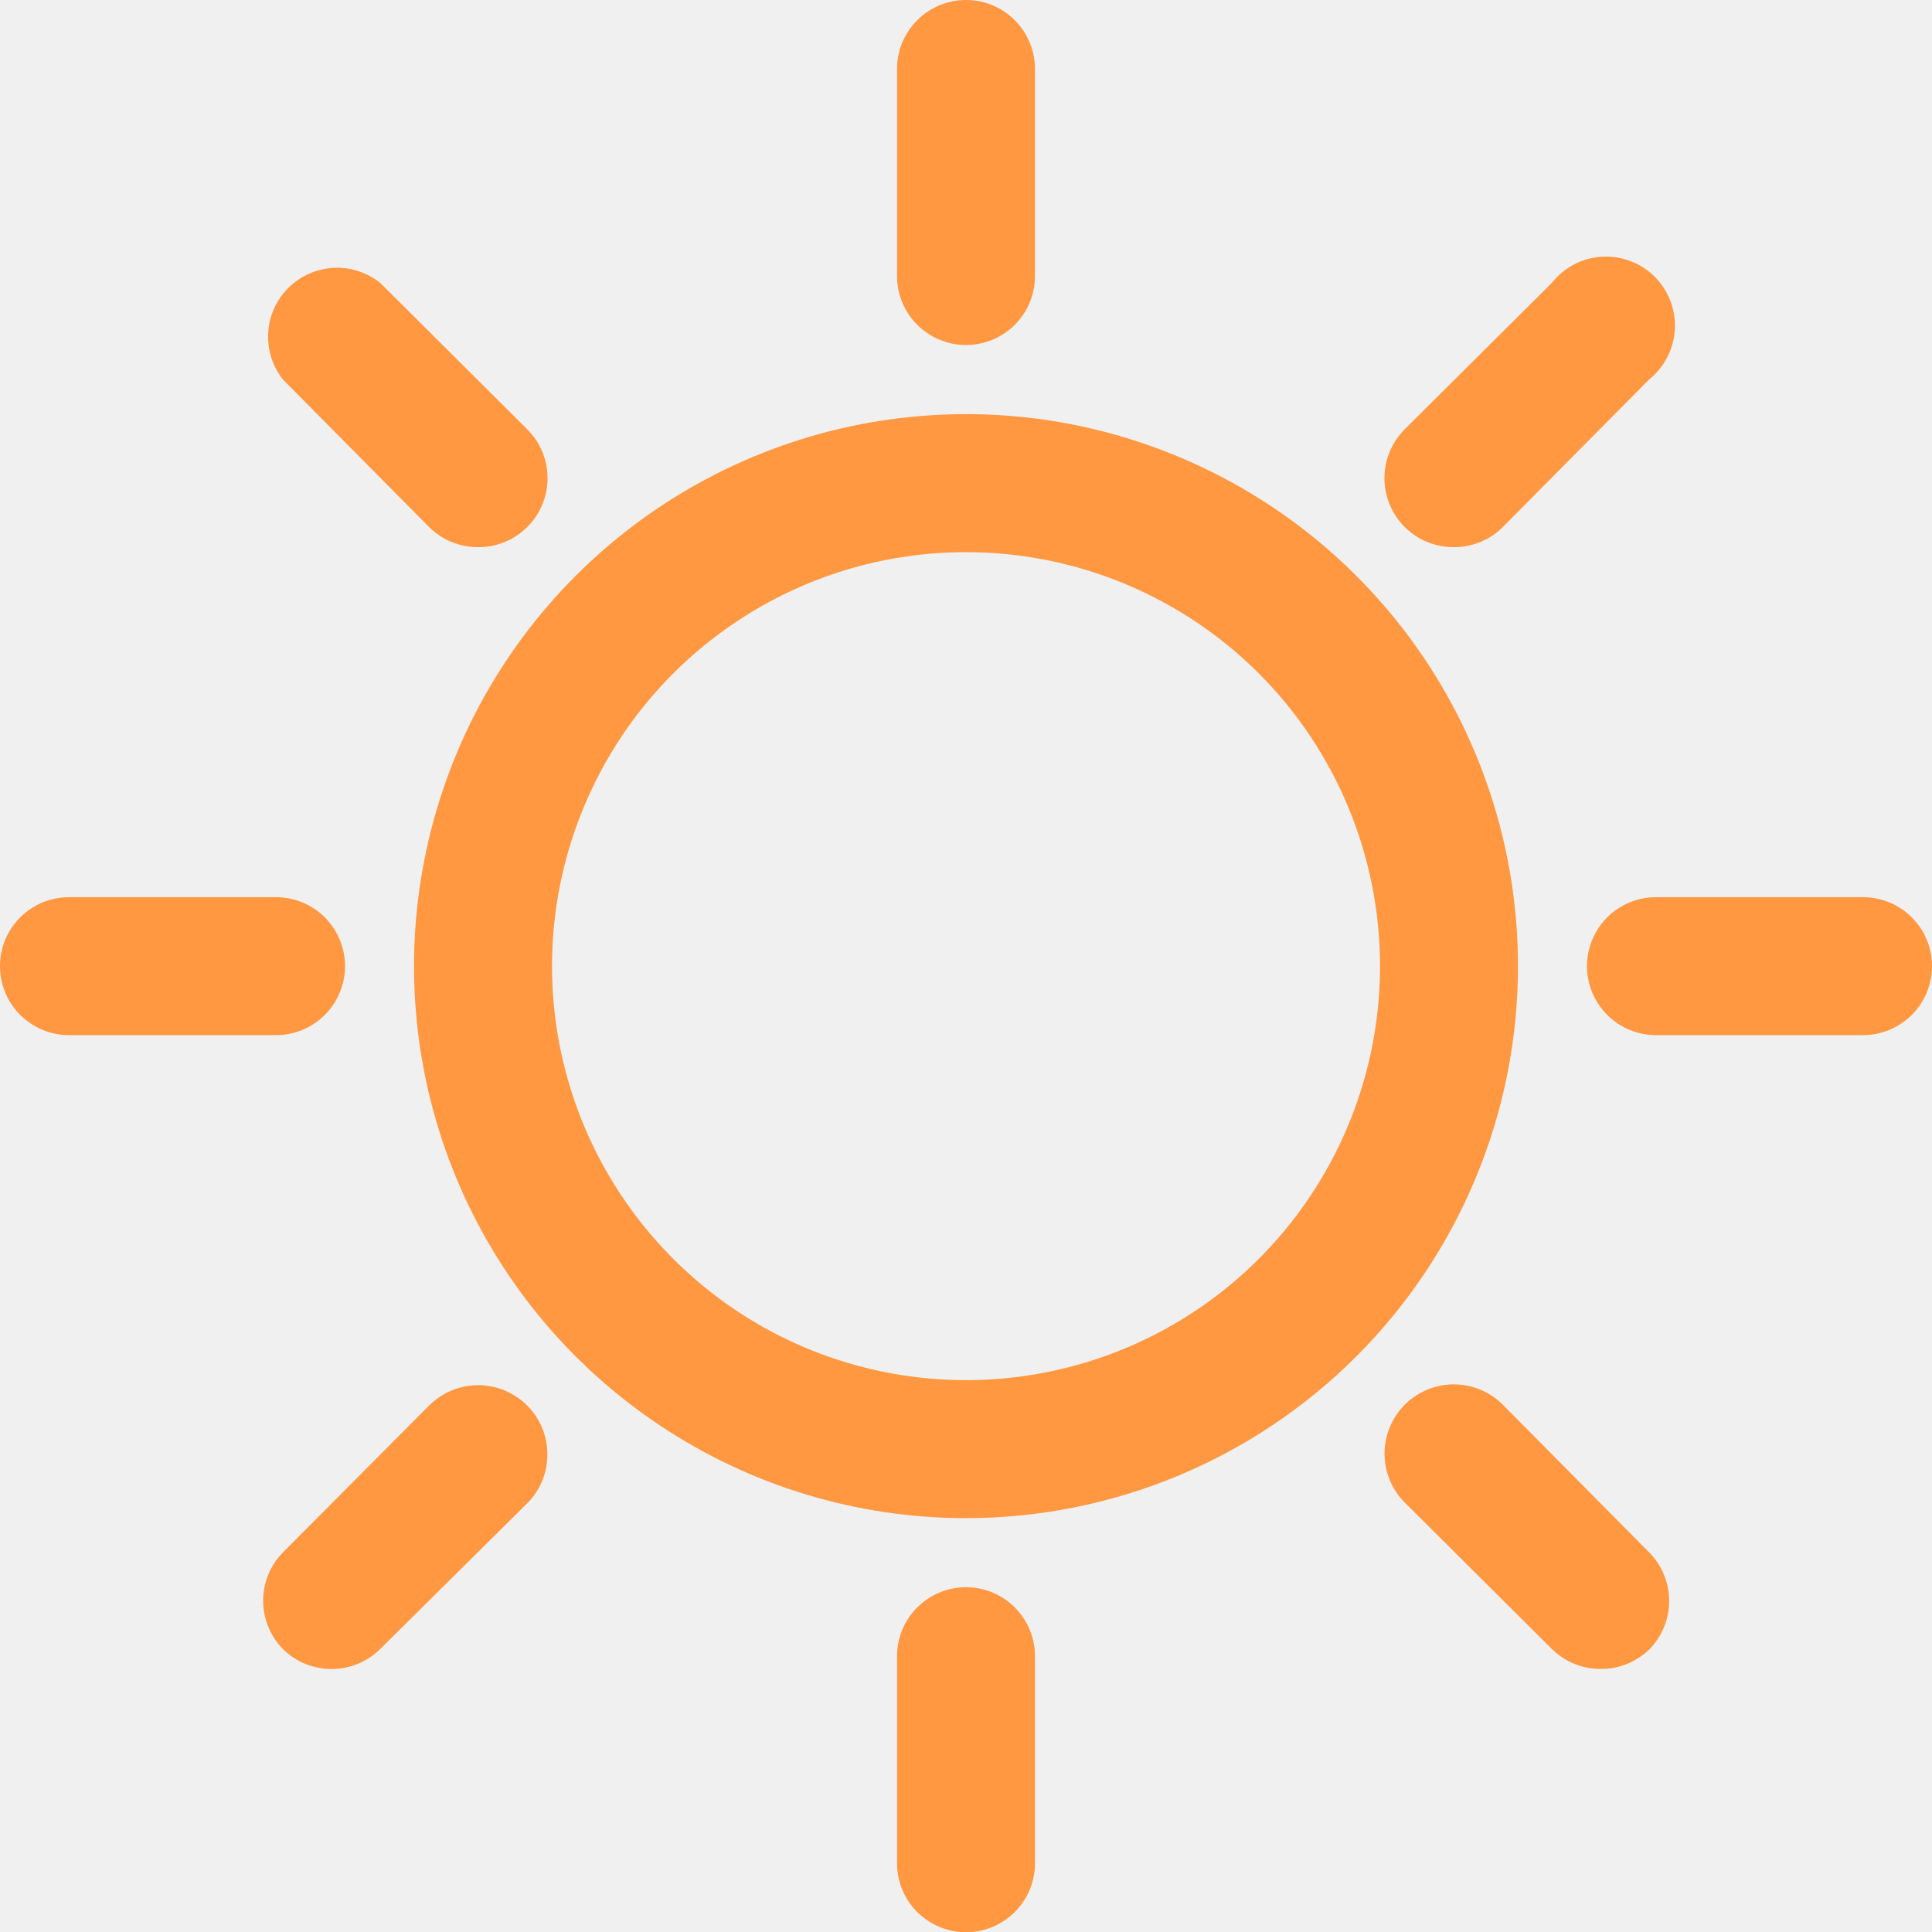
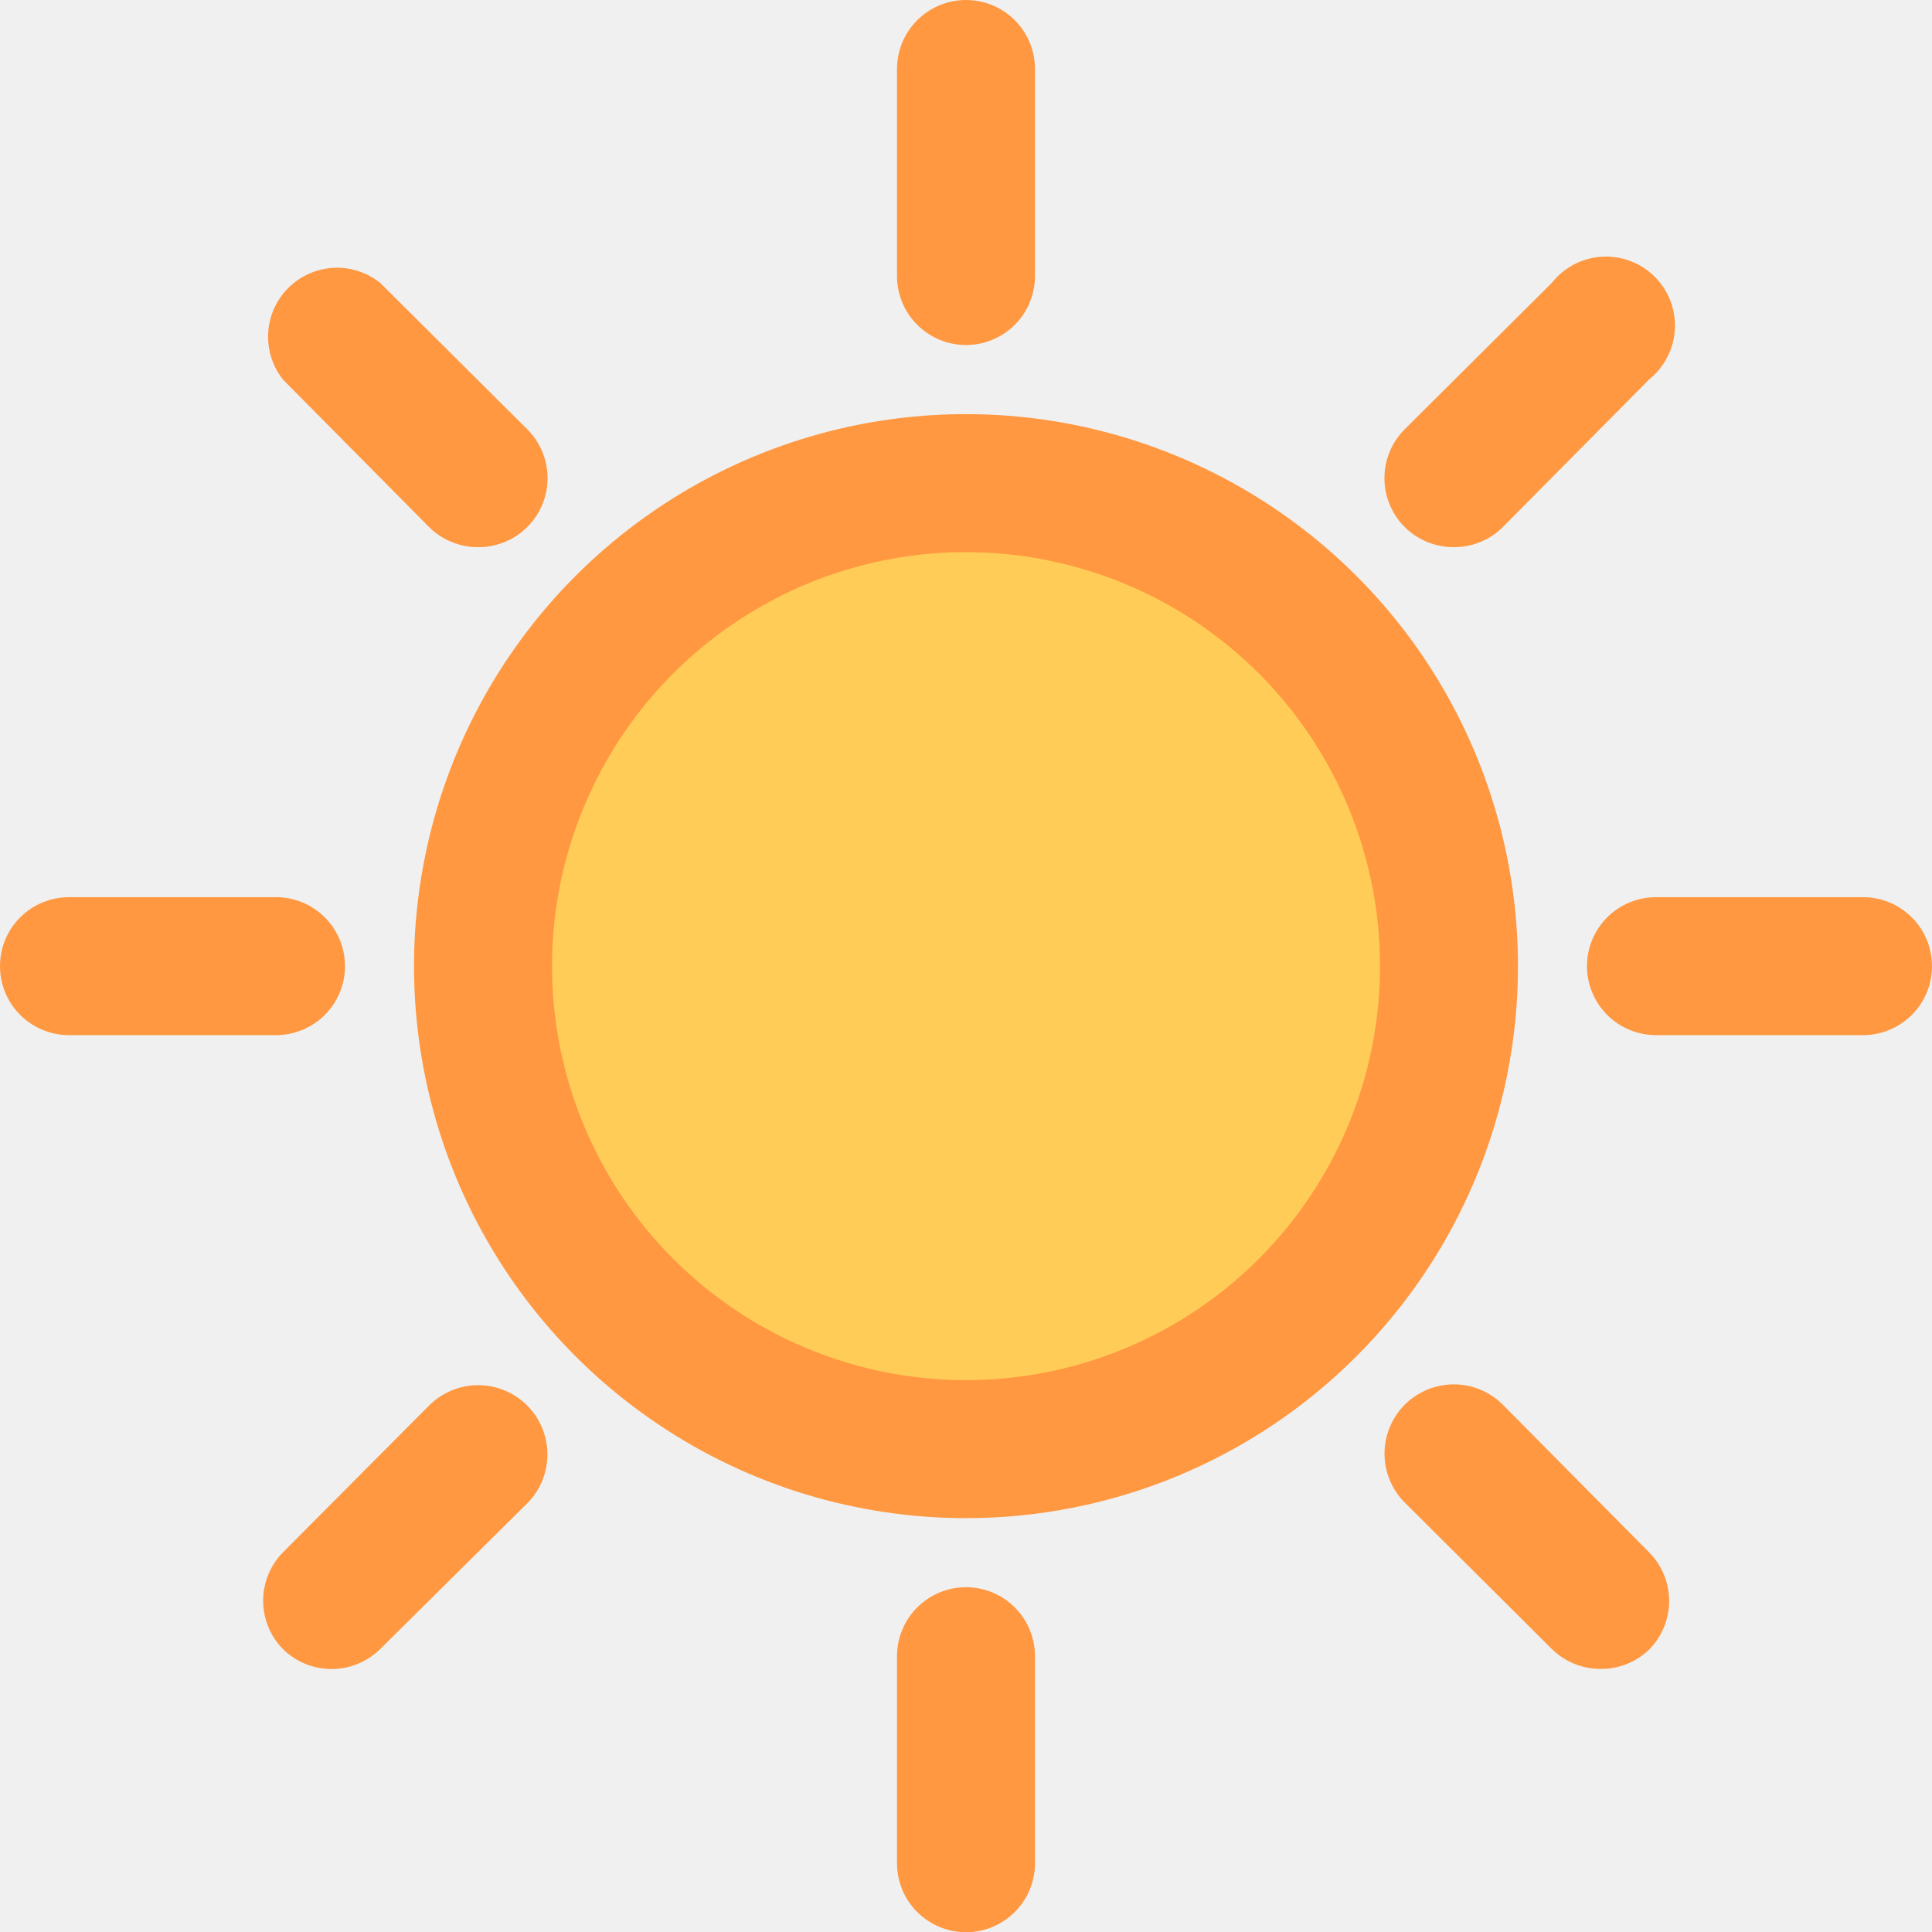
<svg xmlns="http://www.w3.org/2000/svg" width="24" height="24" viewBox="0 0 24 24" fill="none">
-   <path d="M12 4.286C11.773 4.286 11.555 4.195 11.394 4.035C11.233 3.874 11.143 3.656 11.143 3.429V0.857C11.143 0.63 11.233 0.412 11.394 0.251C11.555 0.09 11.773 0 12 0C12.227 0 12.446 0.09 12.606 0.251C12.767 0.412 12.857 0.63 12.857 0.857V3.429C12.857 3.656 12.767 3.874 12.606 4.035C12.446 4.195 12.227 4.286 12 4.286Z" fill="#FF9841" />
-   <path d="M12 24.003C11.773 24.003 11.555 23.912 11.394 23.752C11.233 23.591 11.143 23.373 11.143 23.145V20.574C11.143 20.347 11.233 20.129 11.394 19.968C11.555 19.807 11.773 19.717 12 19.717C12.227 19.717 12.446 19.807 12.606 19.968C12.767 20.129 12.857 20.347 12.857 20.574V23.145C12.857 23.373 12.767 23.591 12.606 23.752C12.446 23.912 12.227 24.003 12 24.003Z" fill="#FF9841" />
-   <path d="M3.429 12.859H0.857C0.63 12.859 0.412 12.768 0.251 12.608C0.09 12.447 0 12.229 0 12.002C0 11.774 0.09 11.556 0.251 11.396C0.412 11.235 0.63 11.145 0.857 11.145H3.429C3.656 11.145 3.874 11.235 4.035 11.396C4.195 11.556 4.286 11.774 4.286 12.002C4.286 12.229 4.195 12.447 4.035 12.608C3.874 12.768 3.656 12.859 3.429 12.859Z" fill="#FF9841" />
-   <path d="M23.143 12.859H20.572C20.344 12.859 20.126 12.768 19.965 12.608C19.805 12.447 19.714 12.229 19.714 12.002C19.714 11.774 19.805 11.556 19.965 11.396C20.126 11.235 20.344 11.145 20.572 11.145H23.143C23.37 11.145 23.588 11.235 23.749 11.396C23.91 11.556 24 11.774 24 12.002C24 12.229 23.91 12.447 23.749 12.608C23.588 12.768 23.37 12.859 23.143 12.859Z" fill="#FF9841" />
-   <path d="M5.94 6.797C5.827 6.798 5.715 6.776 5.611 6.733C5.506 6.691 5.411 6.628 5.331 6.548L3.514 4.714C3.384 4.549 3.319 4.341 3.332 4.131C3.344 3.921 3.434 3.723 3.583 3.575C3.733 3.427 3.931 3.339 4.141 3.327C4.351 3.316 4.558 3.383 4.723 3.514L6.548 5.331C6.629 5.411 6.693 5.506 6.736 5.61C6.78 5.715 6.802 5.827 6.802 5.94C6.802 6.053 6.78 6.165 6.736 6.269C6.693 6.374 6.629 6.469 6.548 6.548C6.468 6.628 6.373 6.691 6.269 6.733C6.164 6.776 6.053 6.798 5.94 6.797Z" fill="#FF9841" />
-   <path d="M19.877 20.732C19.652 20.731 19.437 20.642 19.277 20.484L17.451 18.666C17.29 18.505 17.199 18.286 17.199 18.058C17.199 17.83 17.29 17.611 17.451 17.449C17.613 17.288 17.832 17.197 18.06 17.197C18.288 17.197 18.507 17.288 18.668 17.449L20.486 19.284C20.645 19.444 20.735 19.662 20.735 19.888C20.735 20.114 20.645 20.332 20.486 20.492C20.322 20.649 20.104 20.736 19.877 20.732Z" fill="#FF9841" />
-   <path d="M4.123 20.733C4.01 20.734 3.898 20.712 3.794 20.67C3.689 20.627 3.594 20.564 3.514 20.485C3.357 20.325 3.269 20.109 3.269 19.885C3.269 19.66 3.357 19.445 3.514 19.285L5.331 17.459C5.493 17.298 5.712 17.207 5.94 17.207C6.168 17.207 6.387 17.298 6.548 17.459C6.71 17.62 6.8 17.839 6.8 18.068C6.8 18.296 6.71 18.515 6.548 18.676L4.723 20.485C4.563 20.643 4.348 20.732 4.123 20.733Z" fill="#FF9841" />
-   <path d="M18.06 6.797C17.947 6.797 17.835 6.776 17.731 6.733C17.626 6.691 17.531 6.628 17.451 6.548C17.371 6.469 17.307 6.374 17.264 6.269C17.22 6.165 17.198 6.053 17.198 5.94C17.198 5.826 17.22 5.714 17.264 5.61C17.307 5.506 17.371 5.411 17.451 5.331L19.277 3.514C19.352 3.419 19.446 3.341 19.553 3.285C19.66 3.229 19.778 3.196 19.898 3.189C20.019 3.182 20.14 3.2 20.253 3.243C20.366 3.285 20.468 3.351 20.554 3.436C20.64 3.522 20.706 3.624 20.75 3.737C20.793 3.849 20.812 3.97 20.806 4.09C20.799 4.211 20.768 4.329 20.712 4.436C20.657 4.544 20.58 4.638 20.486 4.714L18.668 6.548C18.588 6.628 18.493 6.691 18.389 6.733C18.285 6.776 18.173 6.797 18.06 6.797Z" fill="#FF9841" />
-   <path d="M12 18.859C10.644 18.859 9.318 18.457 8.191 17.703C7.063 16.95 6.184 15.879 5.665 14.626C5.146 13.373 5.01 11.994 5.275 10.664C5.539 9.334 6.192 8.112 7.151 7.153C8.11 6.194 9.332 5.541 10.662 5.276C11.993 5.012 13.371 5.147 14.624 5.667C15.877 6.186 16.948 7.064 17.702 8.192C18.455 9.32 18.857 10.646 18.857 12.002C18.857 13.82 18.135 15.564 16.849 16.85C15.563 18.136 13.819 18.859 12 18.859ZM12 6.859C10.983 6.859 9.989 7.16 9.143 7.726C8.297 8.291 7.638 9.094 7.249 10.034C6.86 10.973 6.758 12.007 6.956 13.005C7.155 14.003 7.644 14.919 8.364 15.638C9.083 16.358 9.999 16.847 10.997 17.046C11.995 17.244 13.029 17.142 13.968 16.753C14.908 16.364 15.711 15.705 16.276 14.859C16.841 14.013 17.143 13.019 17.143 12.002C17.143 10.638 16.601 9.33 15.637 8.365C14.672 7.401 13.364 6.859 12 6.859Z" fill="#FF9841" />
+   <g clip-path="url(#clip0_380_259)">
+     <path d="M12 18C15.314 18 18 15.314 18 12C18 8.686 15.314 6 12 6C8.686 6 6 8.686 6 12C6 15.314 8.686 18 12 18Z" fill="#FFCD57" />
+     <path d="M12 4.286C11.773 4.286 11.555 4.195 11.394 4.035C11.233 3.874 11.143 3.656 11.143 3.429V0.857C11.143 0.63 11.233 0.412 11.394 0.251C11.555 0.09 11.773 0 12 0C12.227 0 12.446 0.09 12.606 0.251C12.767 0.412 12.857 0.63 12.857 0.857V3.429C12.857 3.656 12.767 3.874 12.606 4.035C12.446 4.195 12.227 4.286 12 4.286Z" fill="#FF9841" />
+     <path d="M12 24.003C11.773 24.003 11.555 23.912 11.394 23.752C11.233 23.591 11.143 23.373 11.143 23.145V20.574C11.143 20.347 11.233 20.129 11.394 19.968C11.555 19.807 11.773 19.717 12 19.717C12.227 19.717 12.446 19.807 12.606 19.968C12.767 20.129 12.857 20.347 12.857 20.574V23.145C12.857 23.373 12.767 23.591 12.606 23.752C12.446 23.912 12.227 24.003 12 24.003Z" fill="#FF9841" />
+     <path d="M3.429 12.859H0.857C0.63 12.859 0.412 12.768 0.251 12.608C0.09 12.447 0 12.229 0 12.002C0 11.774 0.09 11.556 0.251 11.396C0.412 11.235 0.63 11.145 0.857 11.145H3.429C3.656 11.145 3.874 11.235 4.035 11.396C4.195 11.556 4.286 11.774 4.286 12.002C4.286 12.229 4.195 12.447 4.035 12.608C3.874 12.768 3.656 12.859 3.429 12.859Z" fill="#FF9841" />
+     <path d="M23.143 12.859H20.572C20.344 12.859 20.126 12.768 19.965 12.608C19.805 12.447 19.714 12.229 19.714 12.002C19.714 11.774 19.805 11.556 19.965 11.396C20.126 11.235 20.344 11.145 20.572 11.145H23.143C23.37 11.145 23.588 11.235 23.749 11.396C23.91 11.556 24 11.774 24 12.002C24 12.229 23.91 12.447 23.749 12.608C23.588 12.768 23.37 12.859 23.143 12.859Z" fill="#FF9841" />
+     <path d="M5.94 6.797C5.827 6.798 5.715 6.776 5.611 6.733C5.506 6.691 5.411 6.628 5.331 6.548L3.514 4.714C3.384 4.549 3.319 4.341 3.332 4.131C3.344 3.921 3.434 3.723 3.583 3.575C3.733 3.427 3.931 3.339 4.141 3.327C4.351 3.316 4.558 3.383 4.723 3.514L6.548 5.331C6.629 5.411 6.693 5.506 6.736 5.61C6.78 5.715 6.802 5.827 6.802 5.94C6.802 6.053 6.78 6.165 6.736 6.269C6.693 6.374 6.629 6.469 6.548 6.548C6.468 6.628 6.373 6.691 6.269 6.733C6.164 6.776 6.053 6.798 5.94 6.797Z" fill="#FF9841" />
+     <path d="M19.877 20.732C19.652 20.731 19.437 20.642 19.277 20.484L17.451 18.666C17.29 18.505 17.199 18.286 17.199 18.058C17.199 17.83 17.29 17.611 17.451 17.449C17.613 17.288 17.832 17.197 18.06 17.197C18.288 17.197 18.507 17.288 18.668 17.449L20.486 19.284C20.645 19.444 20.735 19.662 20.735 19.888C20.735 20.114 20.645 20.332 20.486 20.492C20.322 20.649 20.104 20.736 19.877 20.732Z" fill="#FF9841" />
+     <path d="M4.123 20.733C4.01 20.734 3.898 20.712 3.794 20.67C3.689 20.627 3.594 20.564 3.514 20.485C3.357 20.325 3.269 20.109 3.269 19.885C3.269 19.66 3.357 19.445 3.514 19.285L5.331 17.459C5.493 17.298 5.712 17.207 5.94 17.207C6.168 17.207 6.387 17.298 6.548 17.459C6.71 17.62 6.8 17.839 6.8 18.068C6.8 18.296 6.71 18.515 6.548 18.676L4.723 20.485C4.563 20.643 4.348 20.732 4.123 20.733Z" fill="#FF9841" />
+     <path d="M18.06 6.797C17.947 6.797 17.835 6.776 17.731 6.733C17.626 6.691 17.531 6.628 17.451 6.548C17.371 6.469 17.307 6.374 17.264 6.269C17.22 6.165 17.198 6.053 17.198 5.94C17.198 5.826 17.22 5.714 17.264 5.61C17.307 5.506 17.371 5.411 17.451 5.331L19.277 3.514C19.352 3.419 19.446 3.341 19.553 3.285C19.66 3.229 19.778 3.196 19.898 3.189C20.019 3.182 20.14 3.2 20.253 3.243C20.366 3.285 20.468 3.351 20.554 3.436C20.64 3.522 20.706 3.624 20.75 3.737C20.793 3.849 20.812 3.97 20.806 4.09C20.799 4.211 20.768 4.329 20.712 4.436C20.657 4.544 20.58 4.638 20.486 4.714L18.668 6.548C18.588 6.628 18.493 6.691 18.389 6.733C18.285 6.776 18.173 6.797 18.06 6.797Z" fill="#FF9841" />
+     <path d="M12 18.859C10.644 18.859 9.318 18.457 8.191 17.703C7.063 16.95 6.184 15.879 5.665 14.626C5.146 13.373 5.01 11.994 5.275 10.664C5.539 9.334 6.192 8.112 7.151 7.153C8.11 6.194 9.332 5.541 10.662 5.276C11.993 5.012 13.371 5.147 14.624 5.667C15.877 6.186 16.948 7.064 17.702 8.192C18.455 9.32 18.857 10.646 18.857 12.002C18.857 13.82 18.135 15.564 16.849 16.85C15.563 18.136 13.819 18.859 12 18.859ZM12 6.859C10.983 6.859 9.989 7.16 9.143 7.726C8.297 8.291 7.638 9.094 7.249 10.034C6.86 10.973 6.758 12.007 6.956 13.005C7.155 14.003 7.644 14.919 8.364 15.638C9.083 16.358 9.999 16.847 10.997 17.046C11.995 17.244 13.029 17.142 13.968 16.753C14.908 16.364 15.711 15.705 16.276 14.859C16.841 14.013 17.143 13.019 17.143 12.002C17.143 10.638 16.601 9.33 15.637 8.365C14.672 7.401 13.364 6.859 12 6.859Z" fill="#FF9841" />
+   </g>
+   <defs>
+     <clipPath id="clip0_380_259">
+       <rect width="24" height="24" fill="white" />
+     </clipPath>
+   </defs>
</svg>
